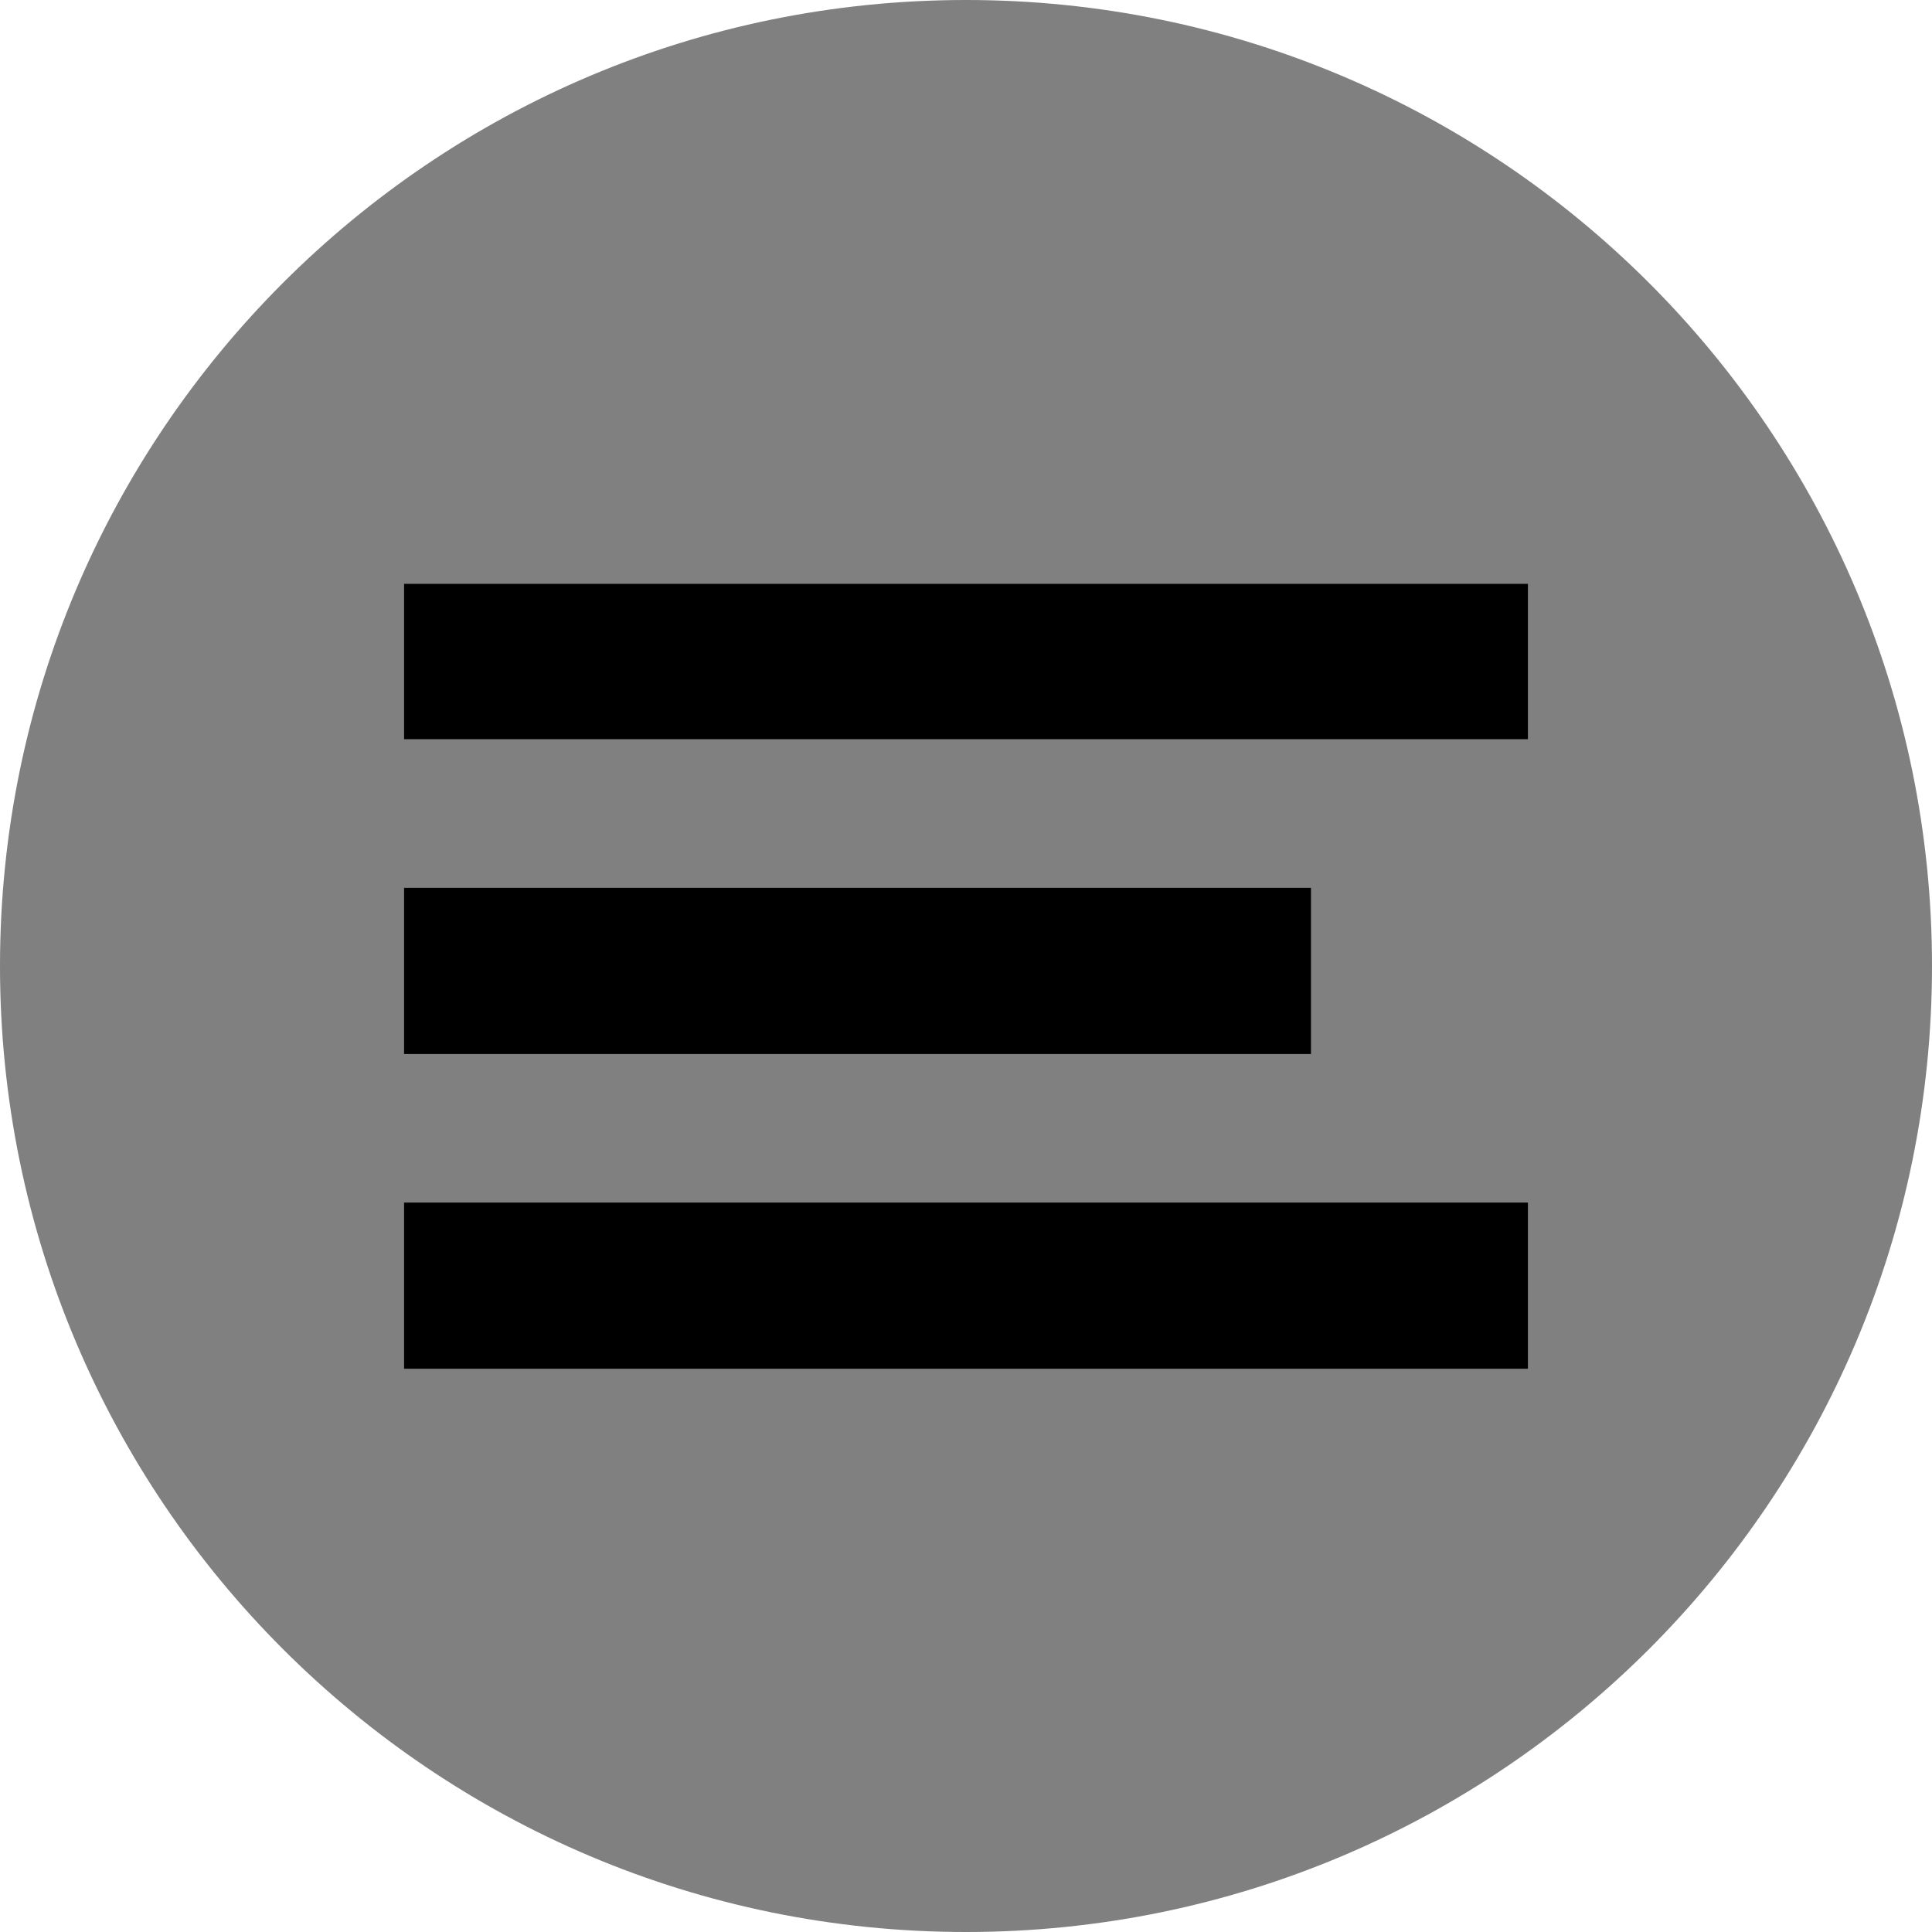
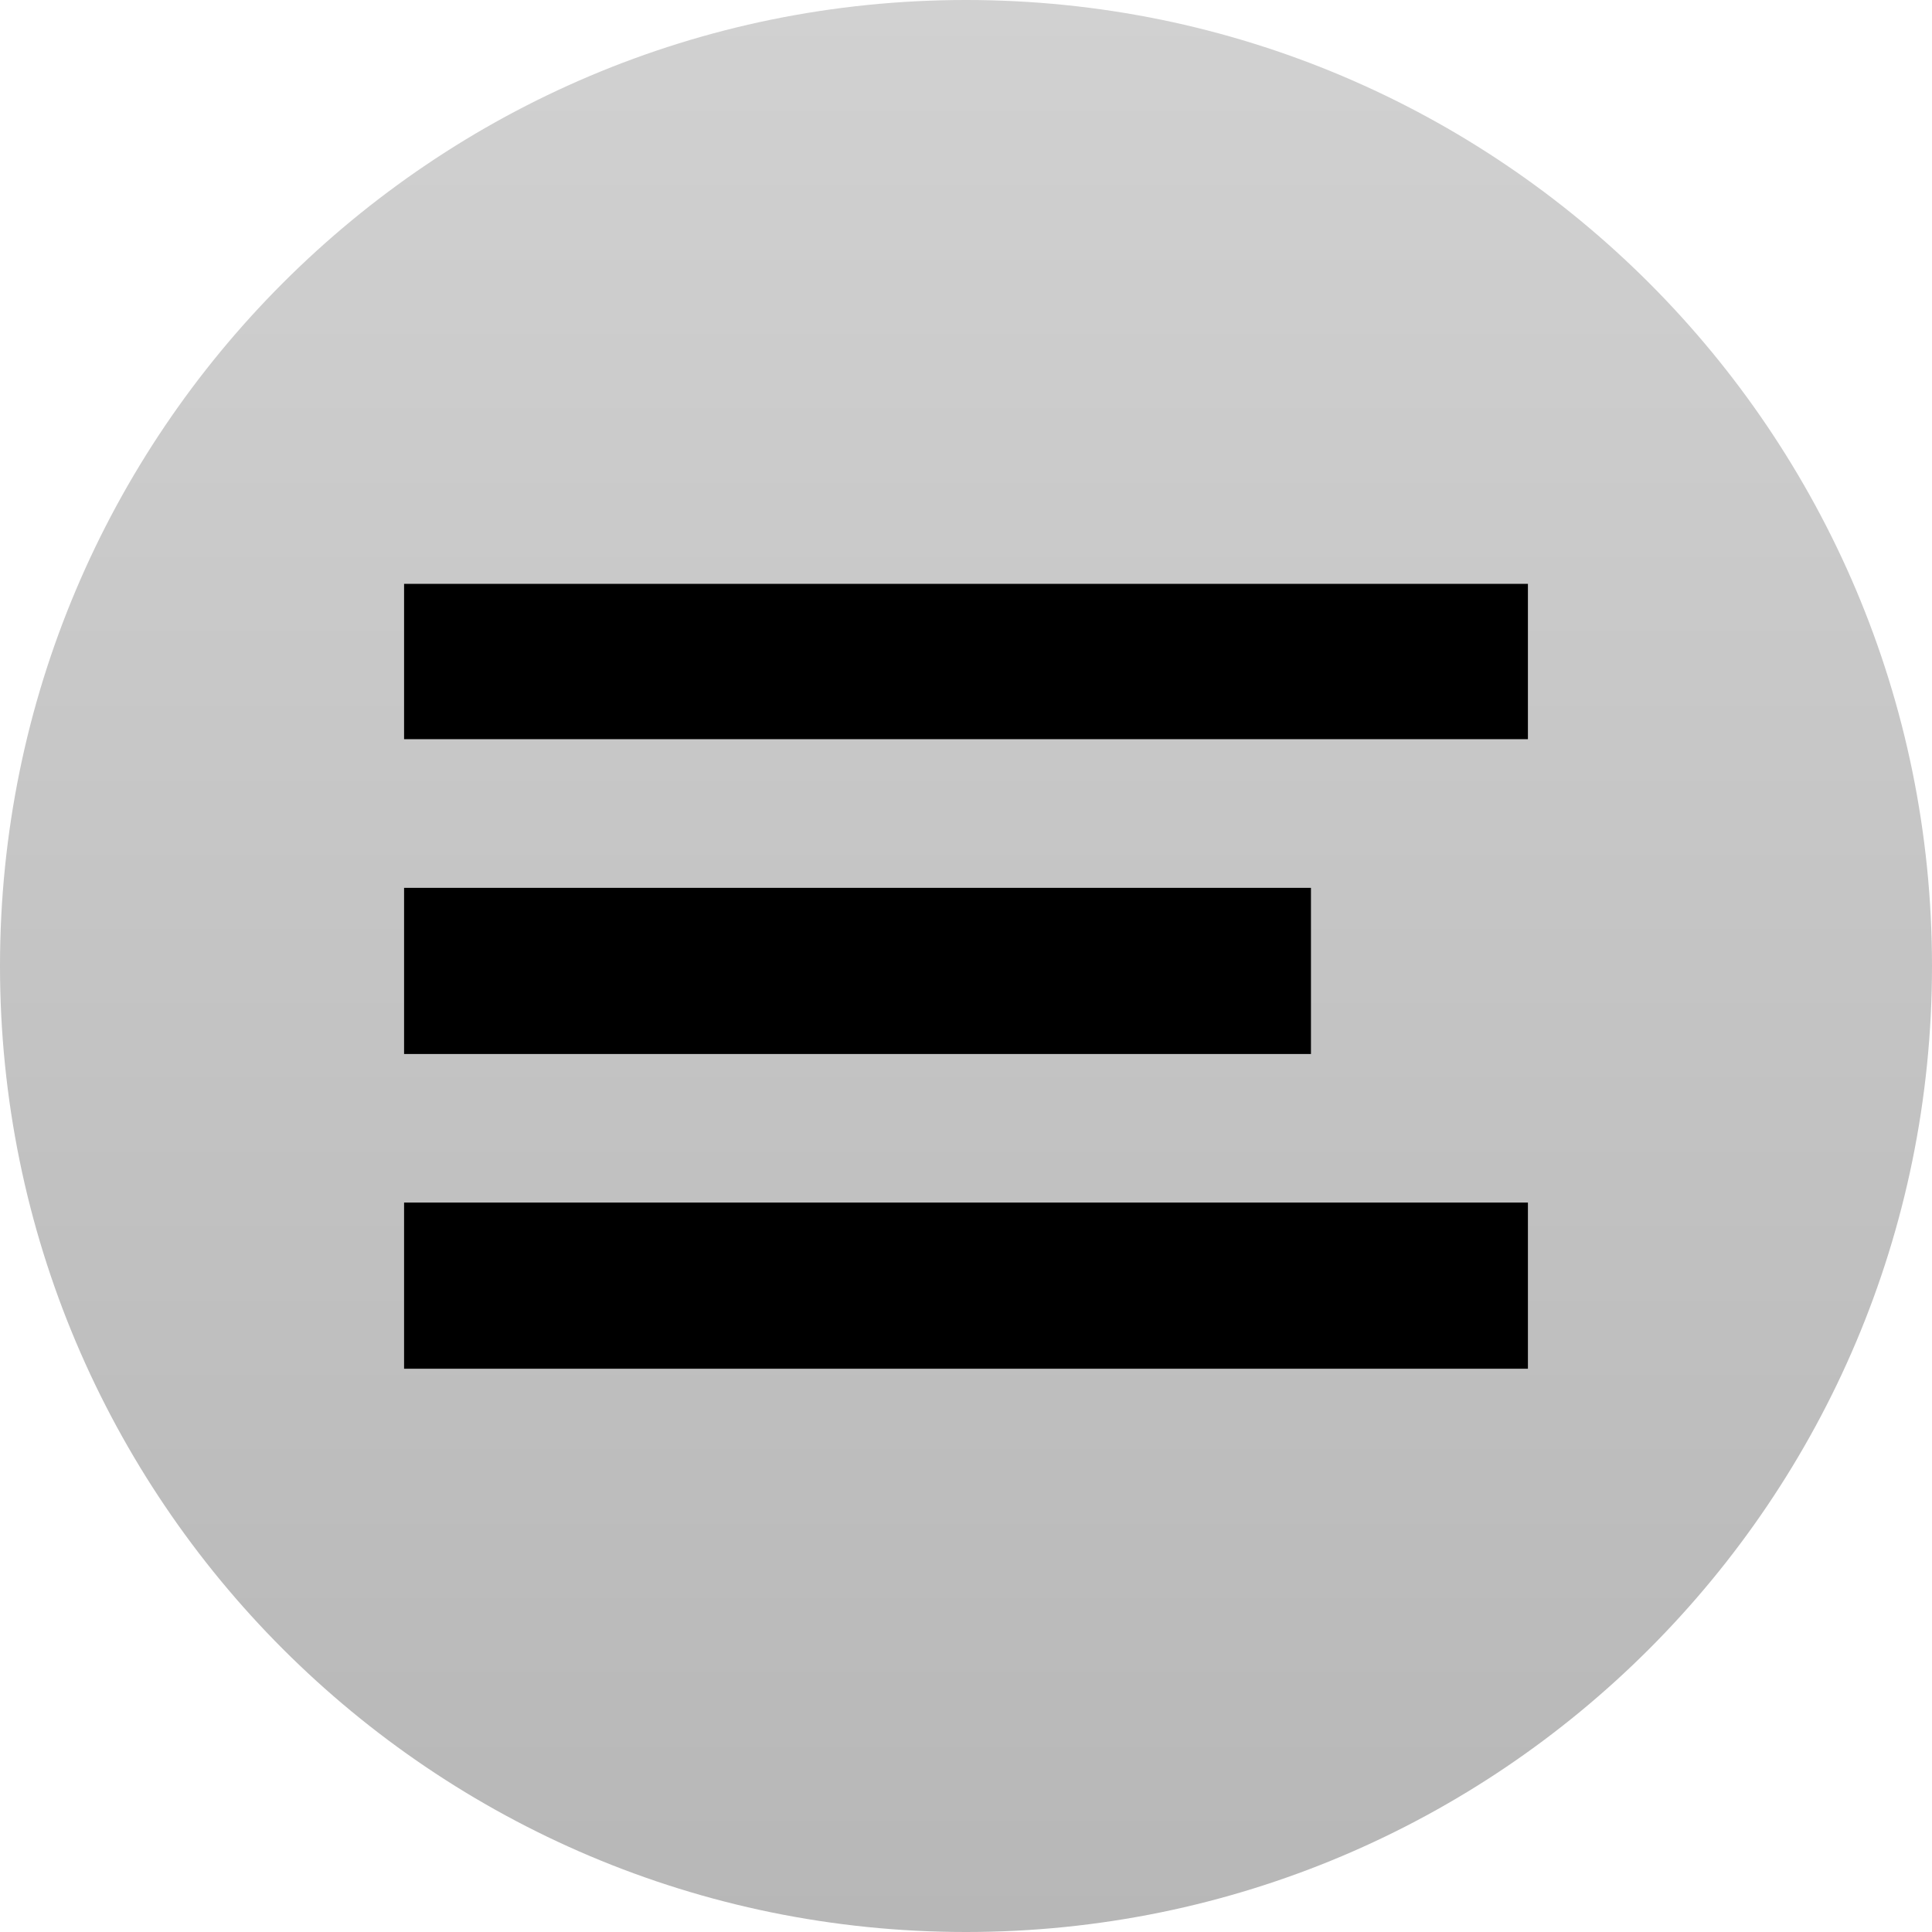
<svg xmlns="http://www.w3.org/2000/svg" version="1.1" id="Layer_1" x="0px" y="0px" width="20px" height="20px" viewBox="0 0 20 20" enable-background="new 0 0 20 20" xml:space="preserve">
-   <path fill="#808080" d="M10,0C4.477,0,0,4.477,0,10s4.477,10,10,10s10-4.477,10-10S15.523,0,10,0z" />
+   <linearGradient id="SVGID_1_" gradientUnits="userSpaceOnUse" x1="10" y1="0" x2="10" y2="20">
+     <stop offset="0" style="stop-color:#D1D1D1" />
+     <stop offset="1" style="stop-color:#B7B7B7" />
+   </linearGradient>
+   <path fill="url(#SVGID_1_)" d="M10,0C4.477,0,0,4.477,0,10s4.477,10,10,10s10-4.477,10-10S15.523,0,10,0z" />
  <polygon points="14.357,7.652 15.817,7.652 15.817,6.044 4.183,6.044 4.183,7.079 4.183,7.652 " />
  <polygon points="4.183,9.191 4.183,10.337 4.183,10.911 13.571,10.911 13.571,10.337 13.571,9.191 " />
  <polygon points="14.357,14.169 15.817,14.169 15.817,12.449 14.357,12.449 4.183,12.449 4.183,14.169 " />
</svg>
